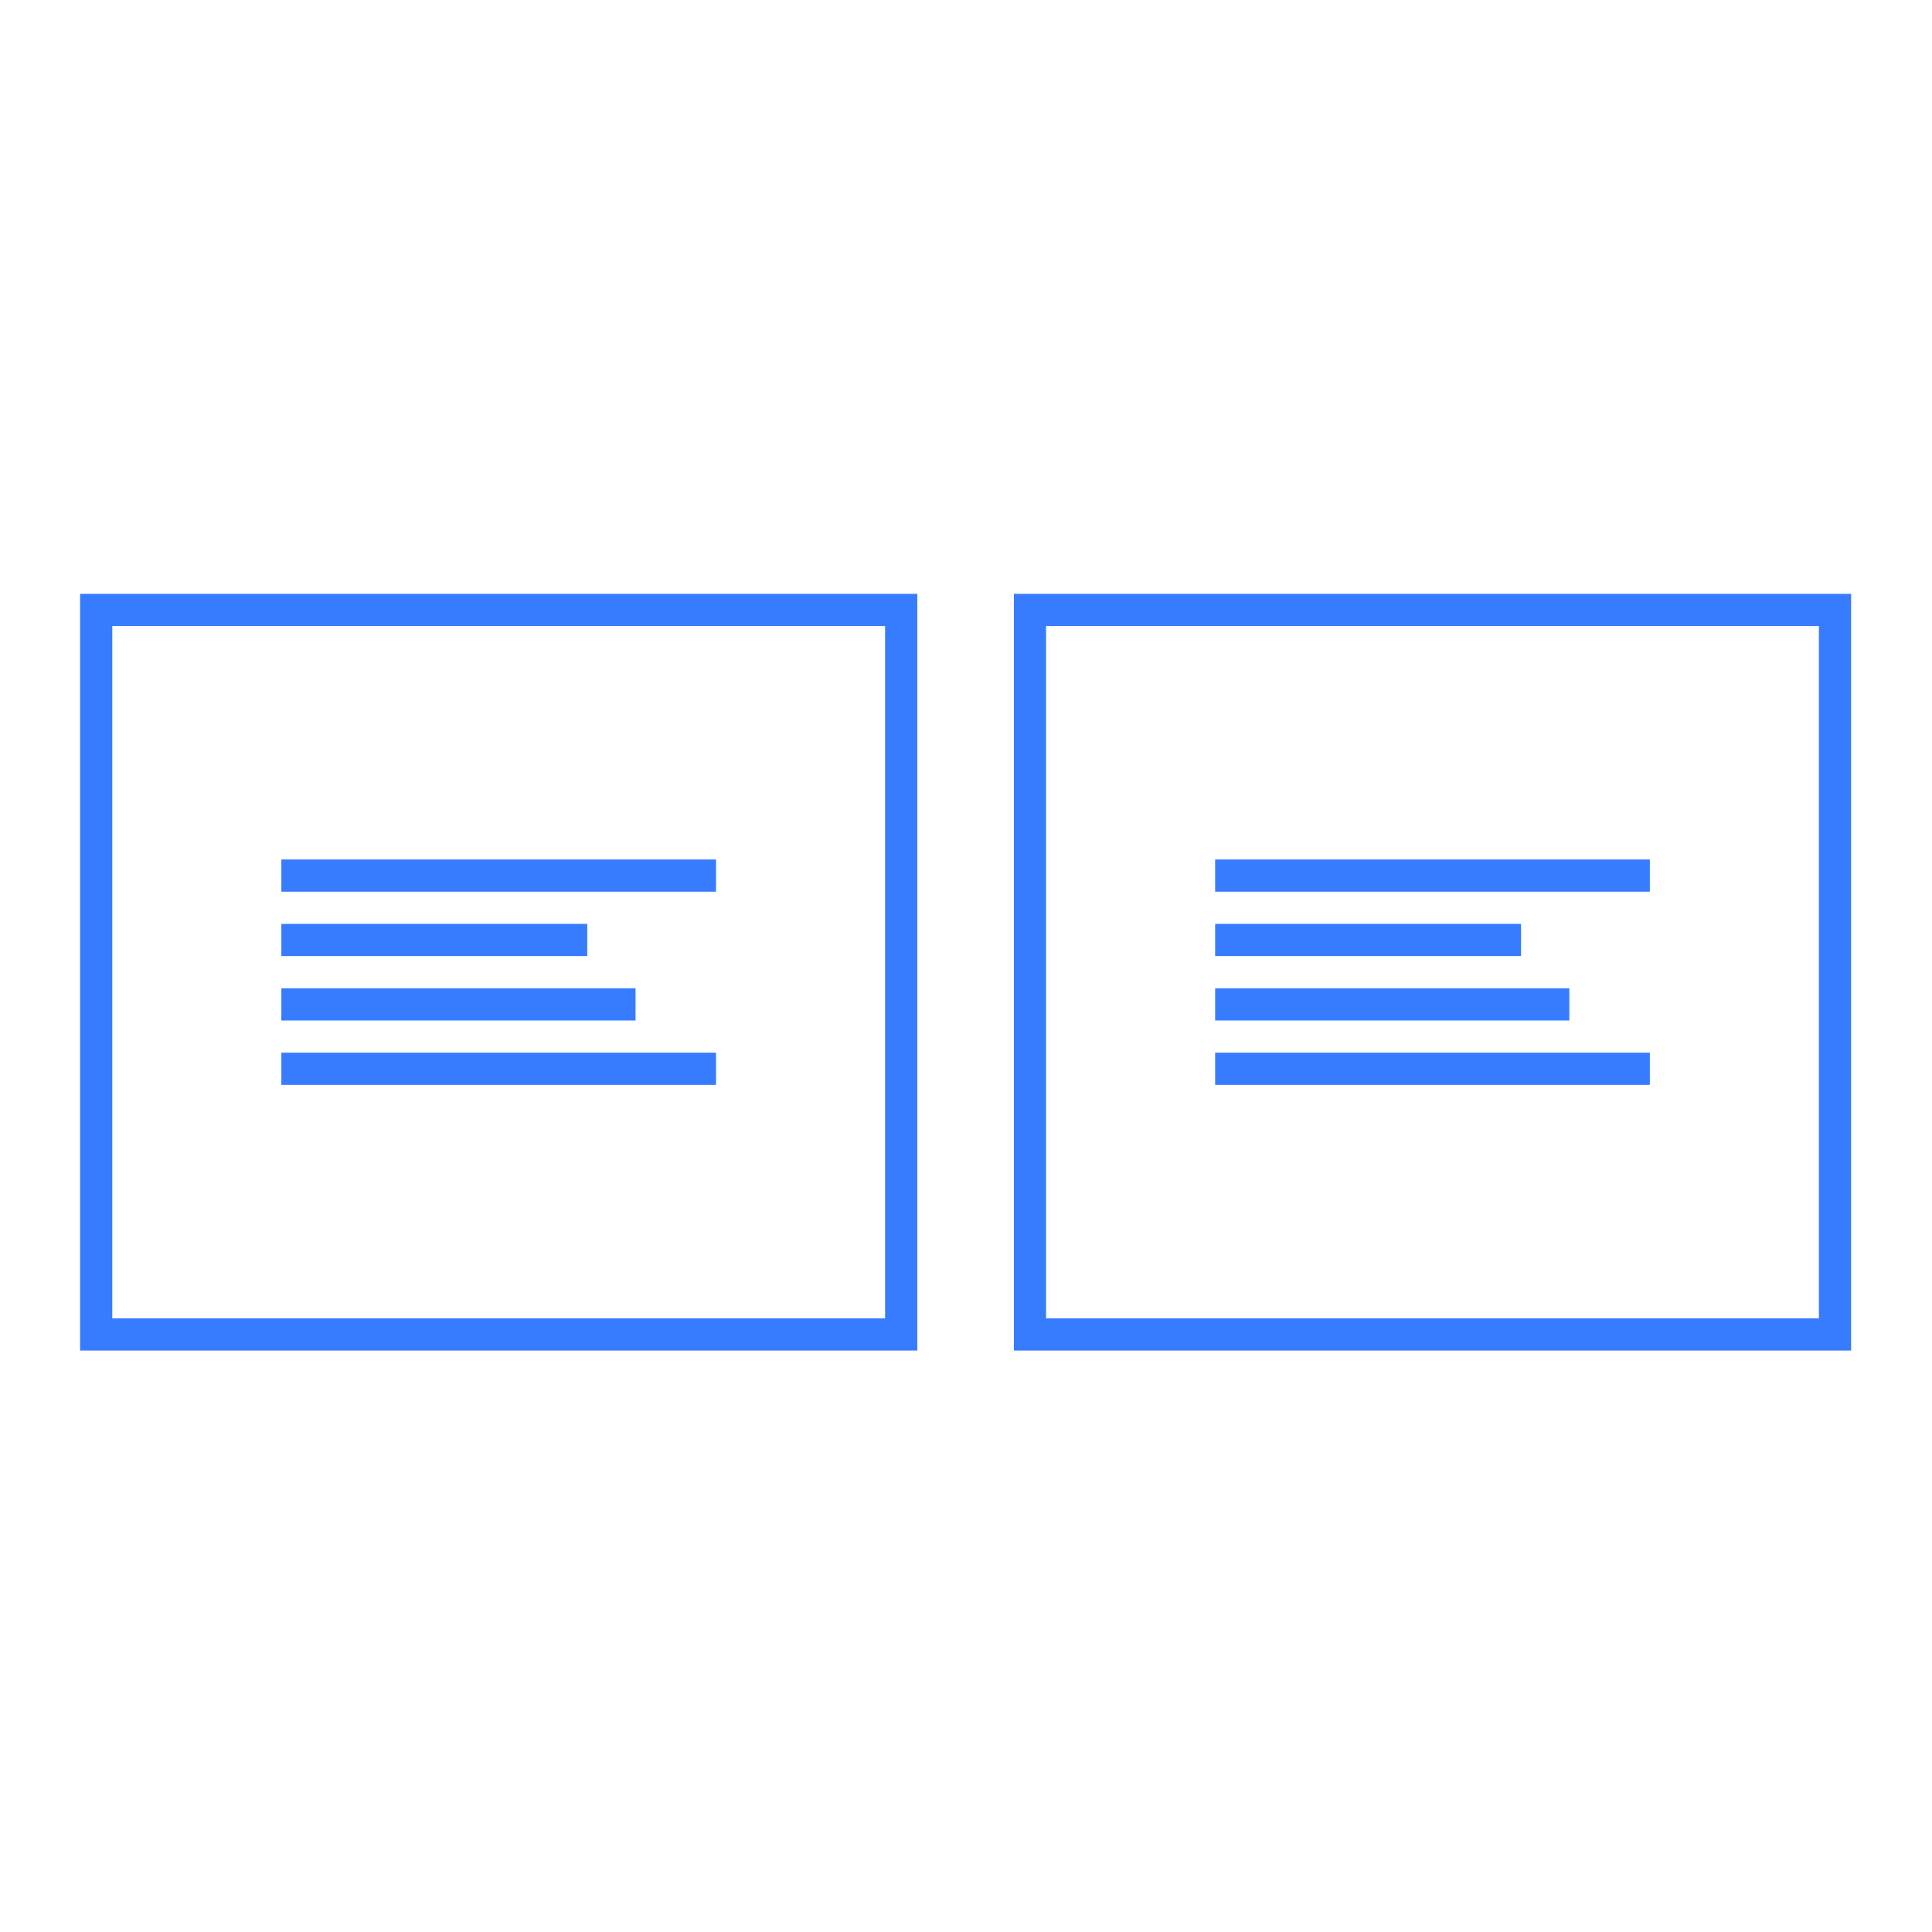
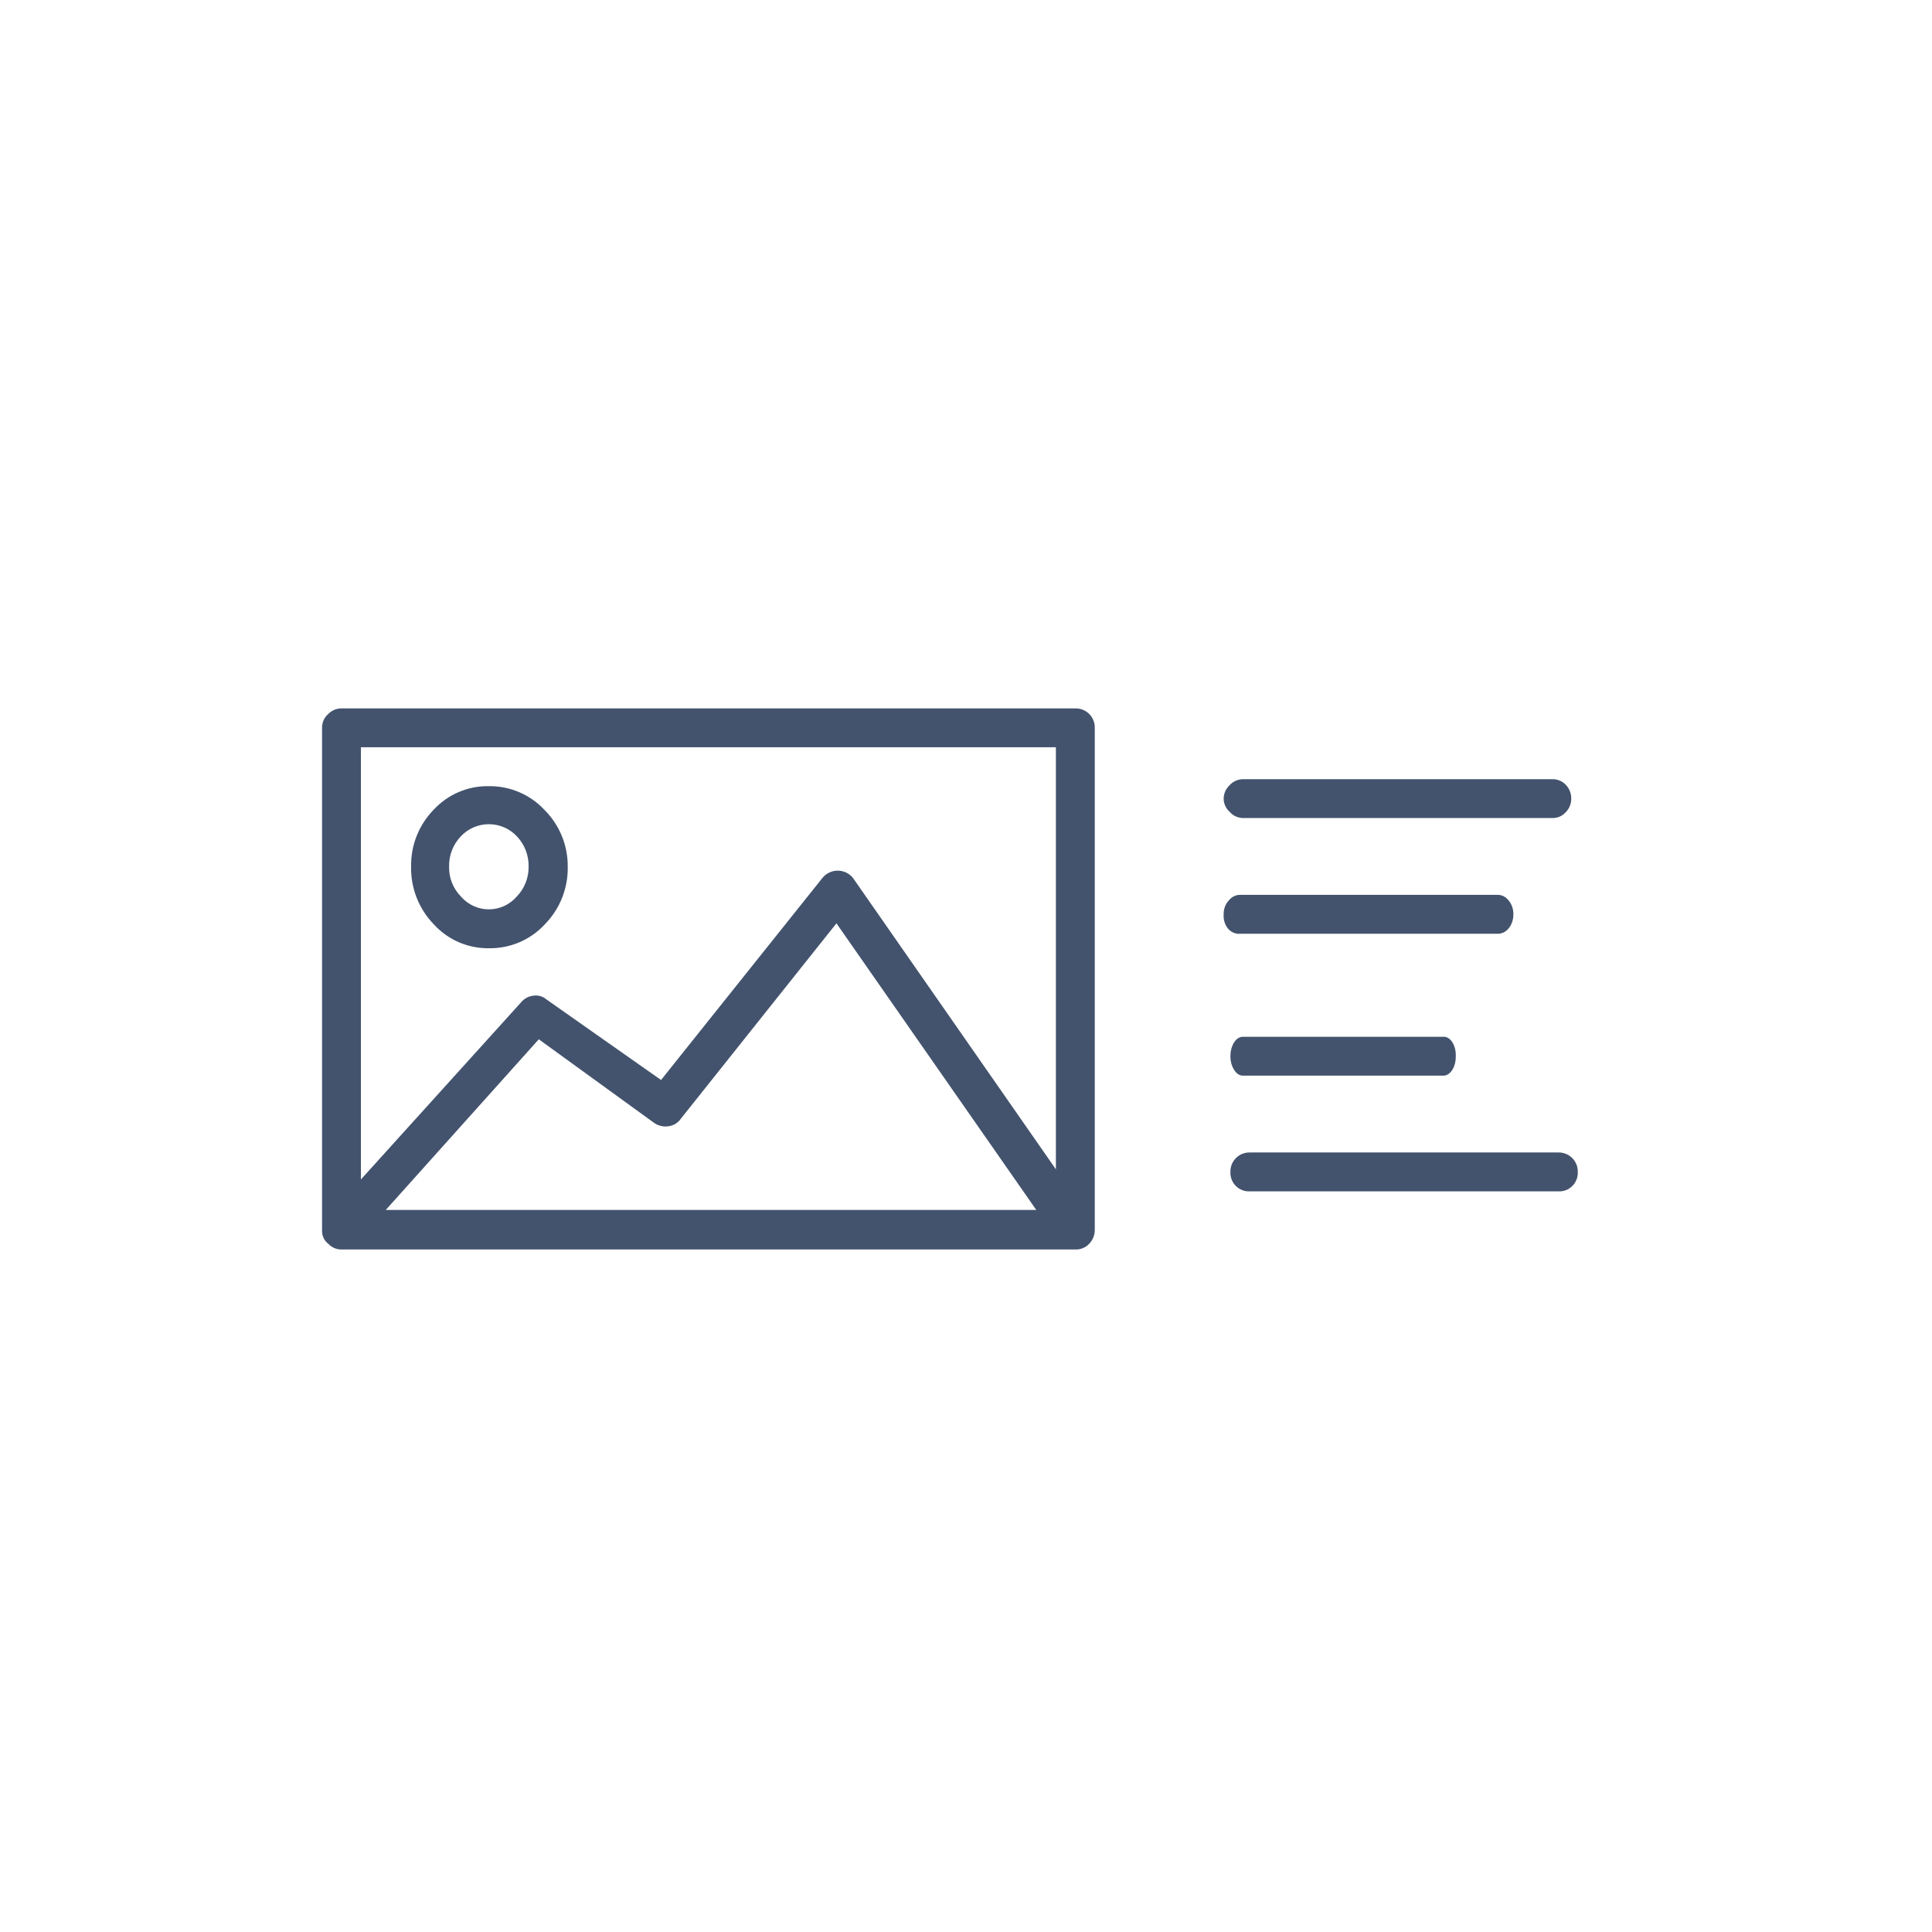
- <svg xmlns="http://www.w3.org/2000/svg" width="60" height="60" viewBox="0 0 60 60">
-   <g fill="none" fill-rule="evenodd">
-     <path stroke="#377CFF" stroke-linecap="square" d="M38.237 27.192L50.737 27.192M38.237 29.192L46.737 29.192M38.237 31.192L48.237 31.192M38.237 33.192L50.737 33.192M9.237 27.192L21.737 27.192M9.237 29.192L17.737 29.192M9.237 31.192L19.237 31.192M9.237 33.192L21.737 33.192" />
-     <rect width="25" height="22.5" x="31.987" y="18.942" stroke="#377CFF" />
-     <rect width="25" height="22.5" x="2.987" y="18.942" stroke="#377CFF" />
+ <svg xmlns="http://www.w3.org/2000/svg" width="60px" height="60px" viewBox="0 0 60 60" version="1.1">
+   <g id="splittext" stroke="none" stroke-width="1" fill="none" fill-rule="evenodd">
+     <g id="Group" transform="translate(10.00158, 22)" fill="#43536D" fill-rule="nonzero">
+       <path d="M0.604,16.804 C0.446,16.806 0.295,16.739 0.19,16.622 C0.071,16.513 0.003,16.361 9.57086219e-05,16.2 L9.57086219e-05,0.604 C-0.003,0.44 0.066,0.283 0.19,0.176 C0.298,0.063 0.448,-0.001 0.604,0 L23.394,0 C23.555,-0.004 23.711,0.059 23.825,0.173 C23.939,0.287 24.002,0.443 23.998,0.604 L23.998,16.2 C23.997,16.357 23.937,16.508 23.829,16.622 C23.718,16.743 23.559,16.81 23.394,16.804 L0.604,16.804 Z M6.731,10.276 L1.067,16.593 C0.963,16.718 0.809,16.79 0.646,16.79 C0.485,16.791 0.329,16.736 0.204,16.636 C0.078,16.544 0.003,16.398 9.9719957e-05,16.243 C-0.002,16.083 0.05,15.927 0.148,15.8 L6.184,9.125 C6.279,9.01 6.415,8.937 6.563,8.922 C6.706,8.9 6.852,8.941 6.963,9.034 L10.528,11.54 L15.54,5.265 C15.656,5.122 15.83,5.039 16.014,5.039 C16.198,5.039 16.372,5.122 16.488,5.265 L23.864,15.856 C23.957,15.997 23.993,16.168 23.963,16.334 C23.941,16.487 23.854,16.623 23.724,16.706 C23.585,16.791 23.42,16.821 23.261,16.79 C23.099,16.771 22.954,16.684 22.861,16.551 L15.975,6.675 L11.139,12.747 C11.048,12.878 10.905,12.962 10.746,12.979 C10.59,12.999 10.432,12.959 10.304,12.866 L6.731,10.276 Z M1.207,15.576 L22.79,15.576 L22.79,1.207 L1.207,1.207 L1.207,15.576 Z M7.63,4.914 C7.643,5.578 7.391,6.22 6.928,6.696 C6.485,7.181 5.857,7.454 5.201,7.448 C4.543,7.463 3.91,7.192 3.468,6.703 C3.004,6.224 2.752,5.58 2.766,4.914 C2.753,4.254 3.006,3.617 3.468,3.145 C3.909,2.669 4.531,2.403 5.18,2.415 C5.834,2.407 6.461,2.674 6.907,3.152 C7.375,3.618 7.635,4.253 7.63,4.914 L7.63,4.914 Z M6.415,4.914 C6.422,4.568 6.294,4.233 6.057,3.98 C5.832,3.735 5.513,3.596 5.18,3.596 C4.847,3.596 4.529,3.735 4.303,3.98 C4.066,4.233 3.938,4.568 3.945,4.914 C3.937,5.262 4.071,5.599 4.317,5.847 C4.534,6.097 4.849,6.241 5.18,6.241 C5.511,6.241 5.826,6.097 6.043,5.847 C6.286,5.598 6.42,5.262 6.415,4.914 L6.415,4.914 Z" id="Shape" />
+       <path d="M28.604,3.405 C28.445,3.404 28.294,3.335 28.19,3.215 C28.07,3.111 28.001,2.96 28,2.801 C28.003,2.641 28.071,2.488 28.19,2.38 C28.297,2.265 28.447,2.199 28.604,2.198 L38.22,2.198 C38.37,2.198 38.514,2.259 38.62,2.366 C38.734,2.482 38.797,2.639 38.795,2.801 C38.797,2.962 38.733,3.116 38.62,3.229 C38.517,3.342 38.372,3.405 38.22,3.405 L28.604,3.405 Z" id="Path" />
+       <path d="M28.503,6.999 C28.378,7.009 28.255,6.961 28.158,6.865 C28.047,6.747 27.988,6.573 28,6.395 C27.997,6.231 28.055,6.075 28.158,5.967 C28.248,5.854 28.373,5.79 28.503,5.791 L36.519,5.791 C36.645,5.791 36.766,5.855 36.852,5.967 C36.947,6.08 37,6.235 36.998,6.395 C37,6.558 36.947,6.714 36.852,6.83 C36.764,6.938 36.644,6.998 36.519,6.999 L28.503,6.999 Z" id="Path" />
+       <path d="M28.601,11.405 C28.494,11.408 28.391,11.339 28.319,11.215 C28.249,11.105 28.209,10.956 28.21,10.801 C28.21,10.645 28.249,10.494 28.319,10.38 C28.393,10.261 28.495,10.195 28.601,10.198 L34.818,10.198 C34.923,10.189 35.026,10.25 35.1,10.365 C35.175,10.48 35.215,10.639 35.209,10.801 C35.212,10.962 35.171,11.118 35.097,11.232 C35.023,11.346 34.922,11.409 34.818,11.405 L28.601,11.405 Z" id="Path" />
+       <path d="M28.813,14.999 C28.651,15.007 28.493,14.946 28.378,14.831 C28.263,14.716 28.202,14.558 28.21,14.395 C28.206,14.234 28.268,14.078 28.382,13.964 C28.496,13.85 28.652,13.788 28.813,13.791 L38.394,13.791 C38.555,13.788 38.711,13.85 38.825,13.964 C38.939,14.078 39.002,14.234 38.998,14.395 C39.006,14.558 38.945,14.716 38.83,14.831 C38.715,14.946 38.557,15.007 38.394,14.999 L28.813,14.999 Z" id="Path" />
+     </g>
  </g>
</svg>
